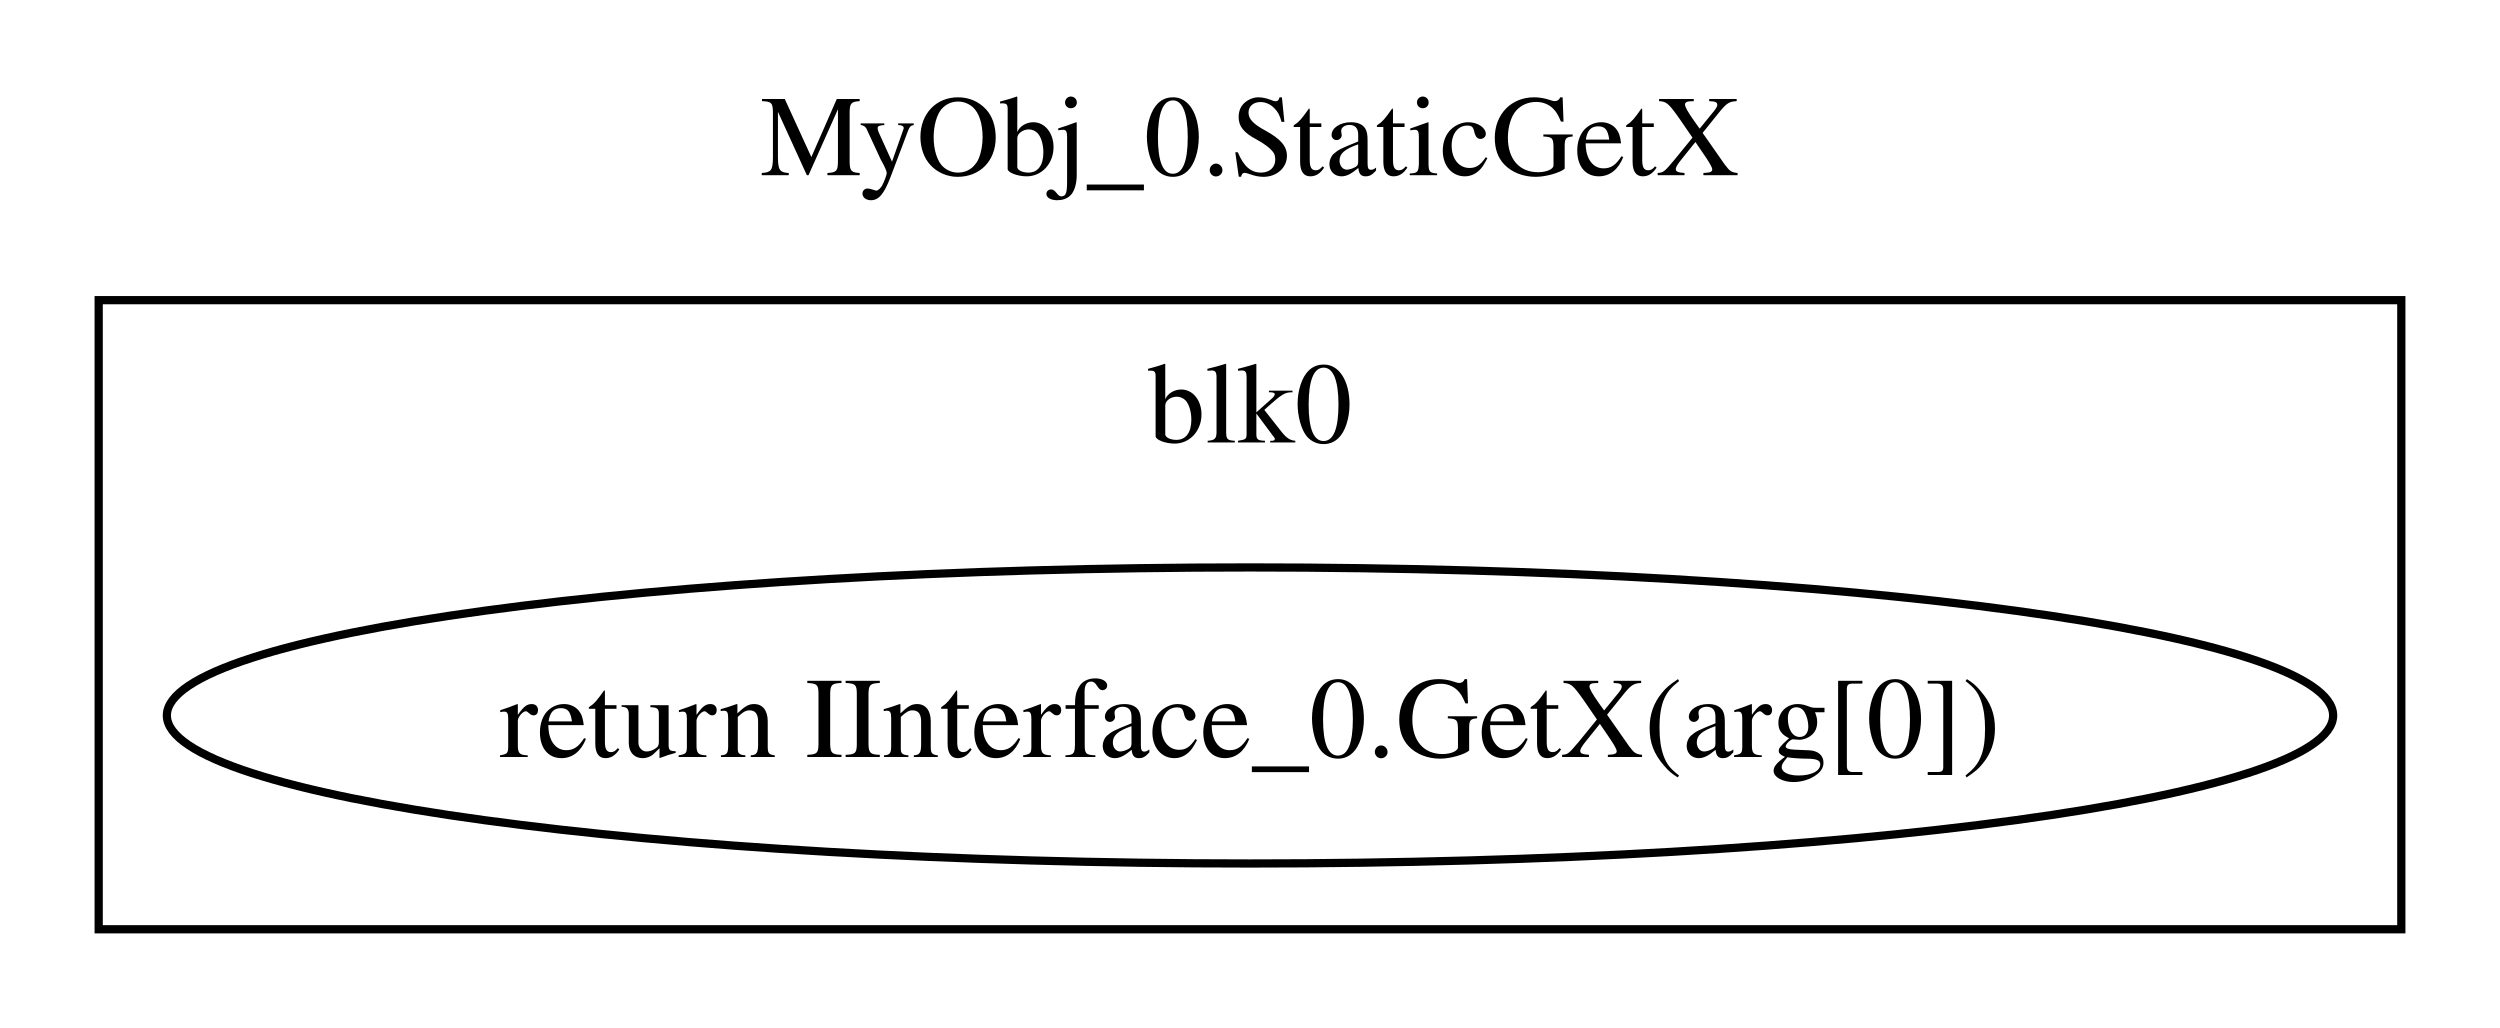
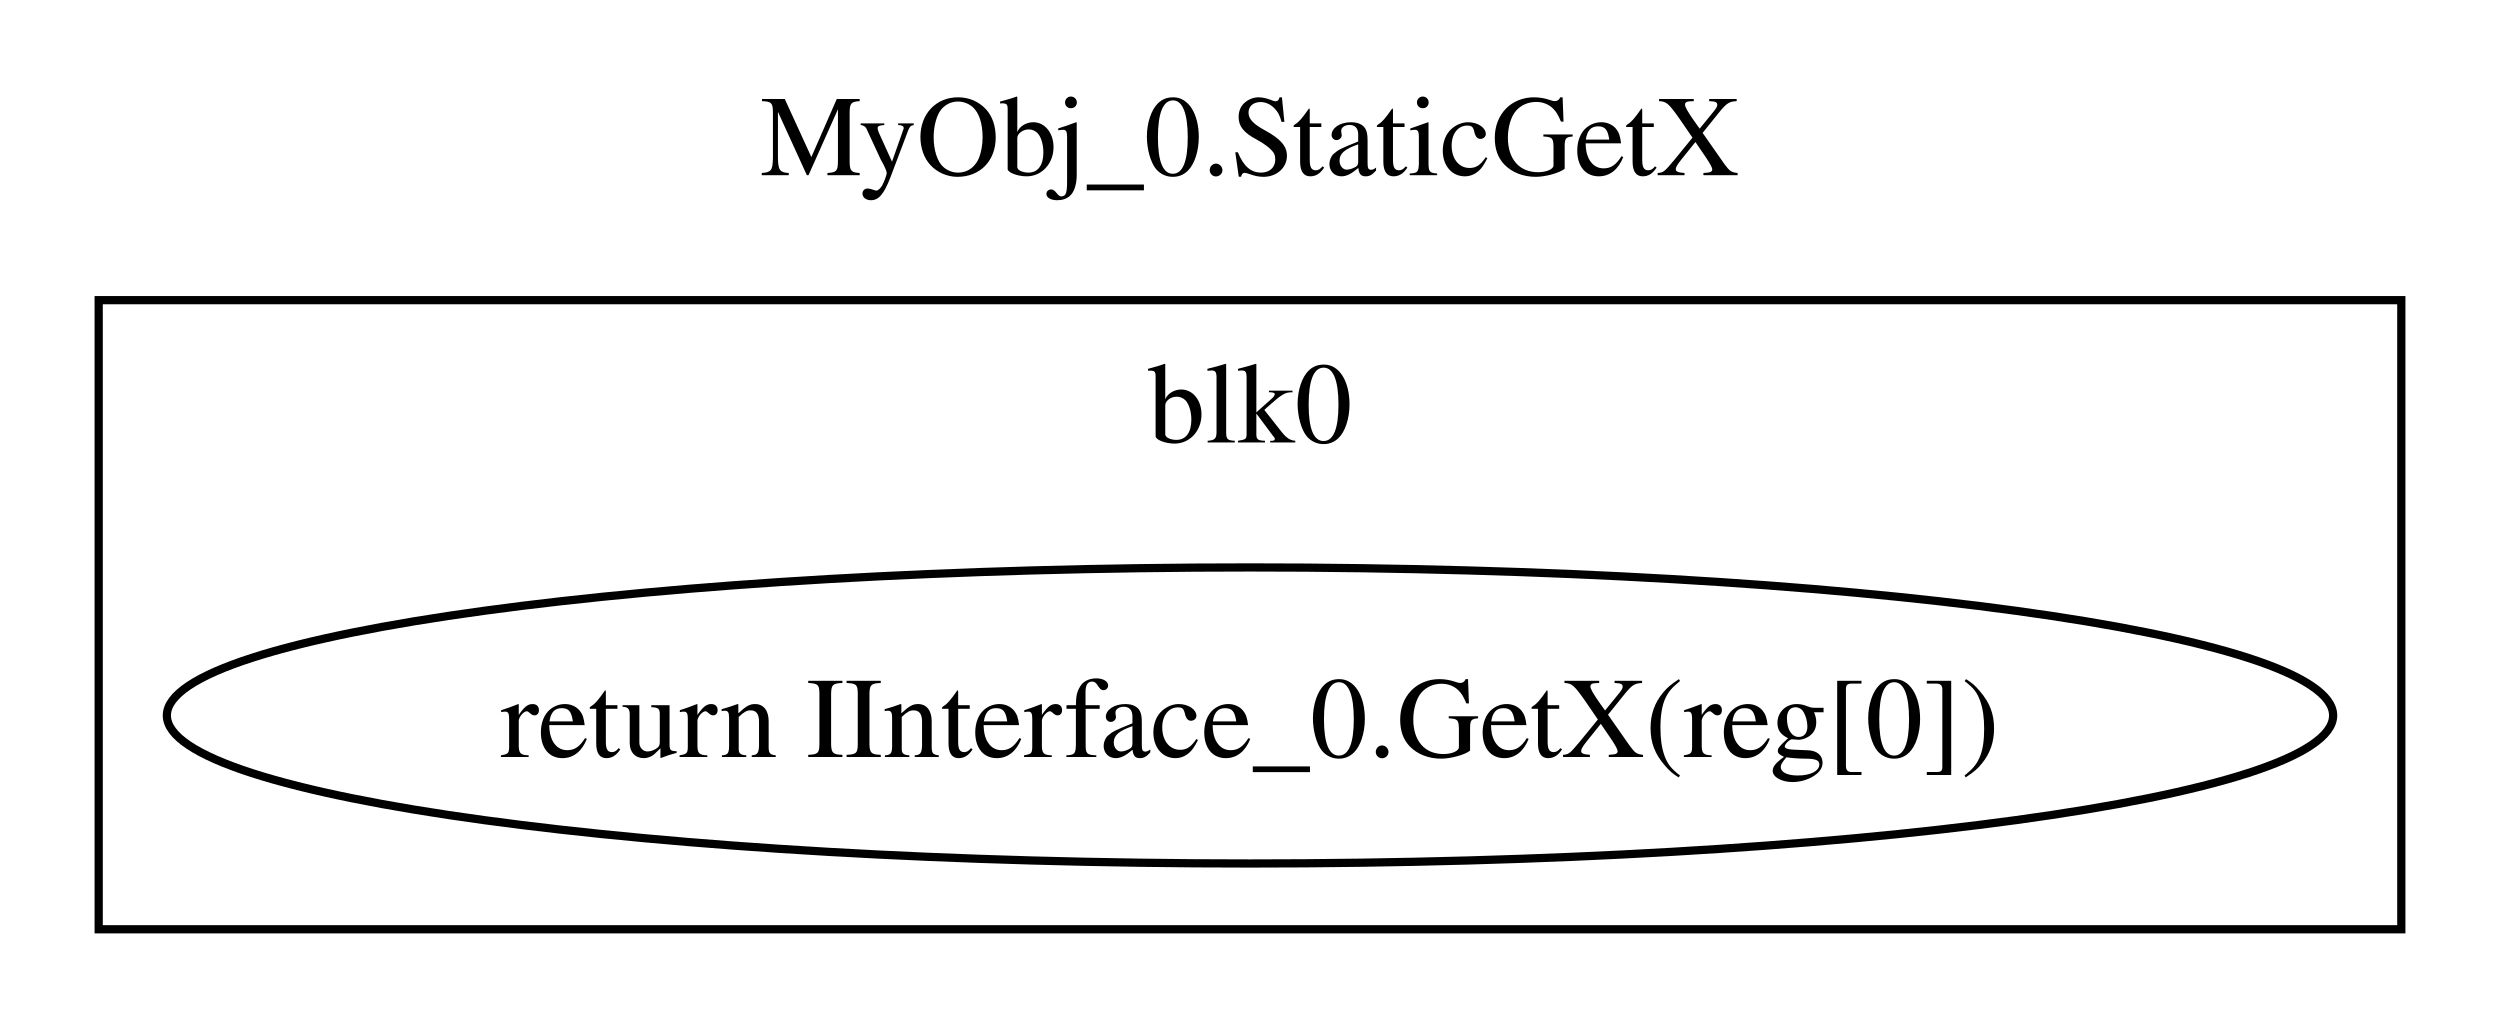
<svg xmlns="http://www.w3.org/2000/svg" width="304pt" height="125pt" viewBox="0.00 0.00 304.00 125.00">
  <g id="graph0" class="graph" transform="scale(1 1) rotate(0) translate(4 121)">
    <polygon fill="white" stroke="none" points="-4,4 -4,-121 300,-121 300,4 -4,4" />
    <text text-anchor="middle" x="148" y="-99.7" font-family="Times,serif" font-size="14.00">MyObj_0.StaticGetX</text>
    <g id="clust1" class="cluster">
      <polygon fill="none" stroke="black" points="8,-8 8,-84.5 288,-84.5 288,-8 8,-8" />
      <text text-anchor="middle" x="148" y="-67.2" font-family="Times,serif" font-size="14.00">blk0</text>
    </g>
    <g id="node1" class="node">
      <ellipse fill="none" stroke="black" cx="148" cy="-34" rx="131.71" ry="18" />
-       <text text-anchor="middle" x="148" y="-28.95" font-family="Times,serif" font-size="14.00">return IInterface_0.GetX(arg[0])</text>
+       <text text-anchor="middle" x="148" y="-28.95" font-family="Times,serif" font-size="14.00">return IInterface_0.GetX(reg[0])</text>
    </g>
  </g>
</svg>
